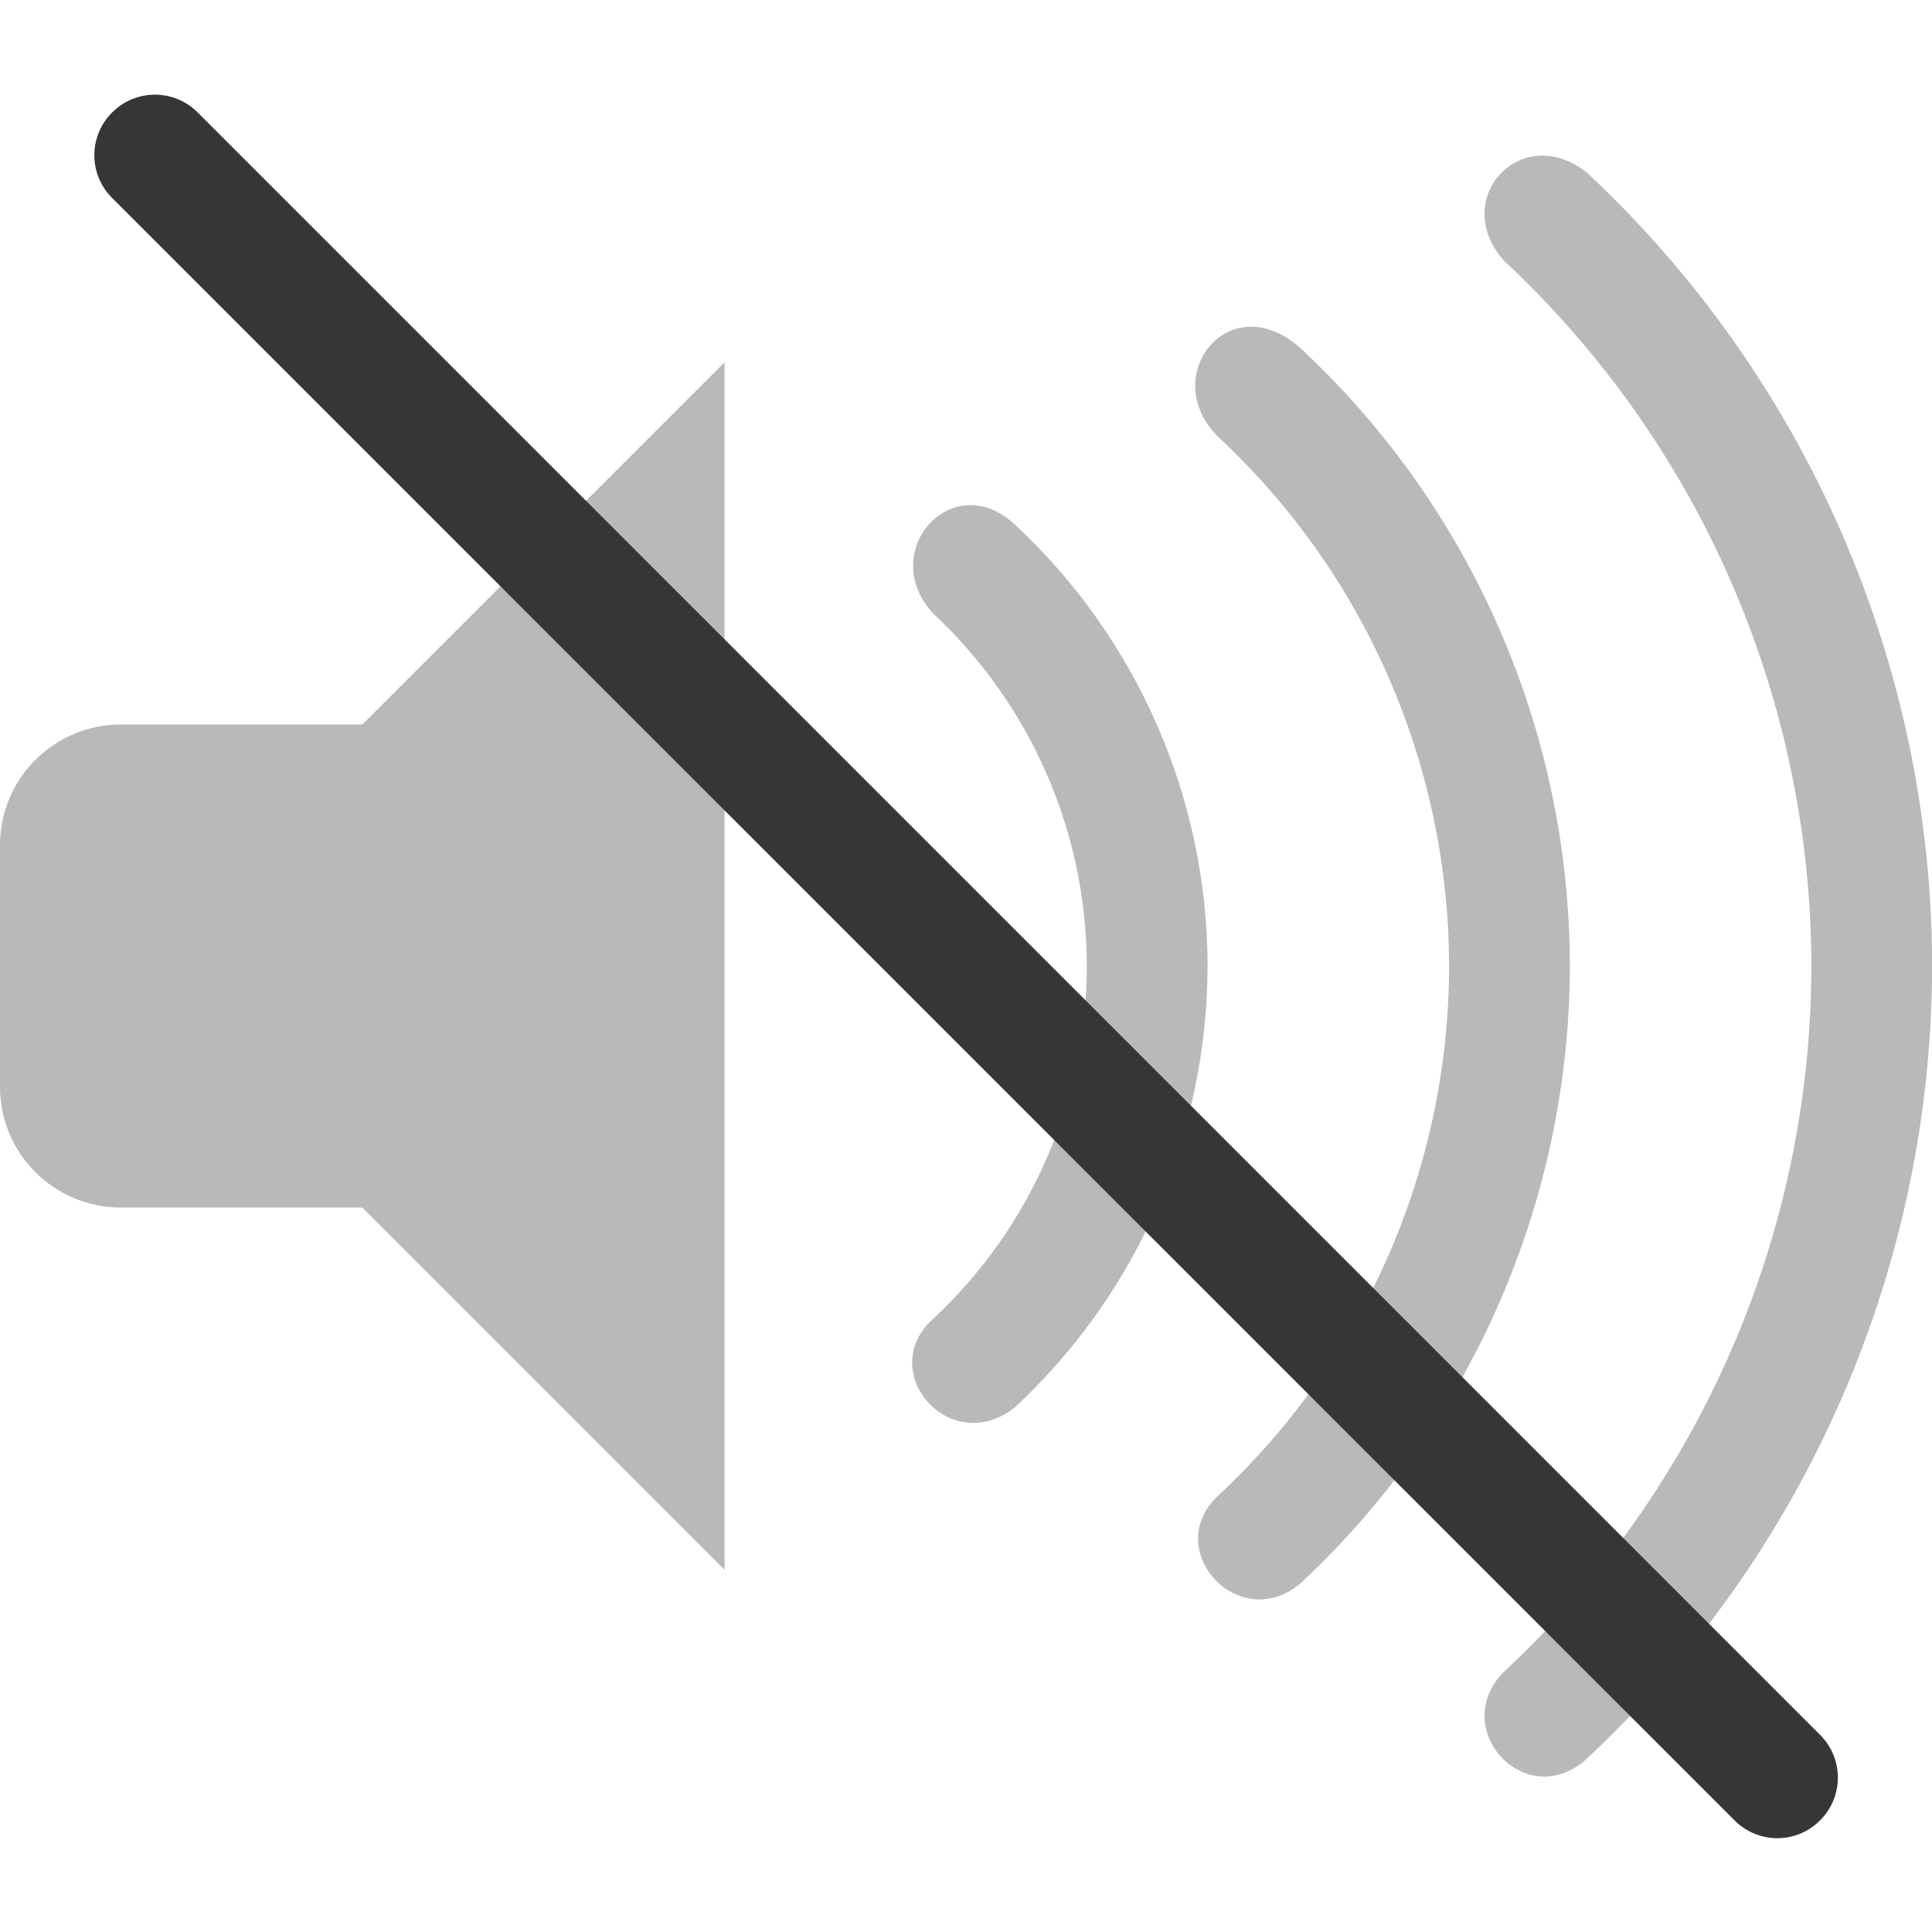
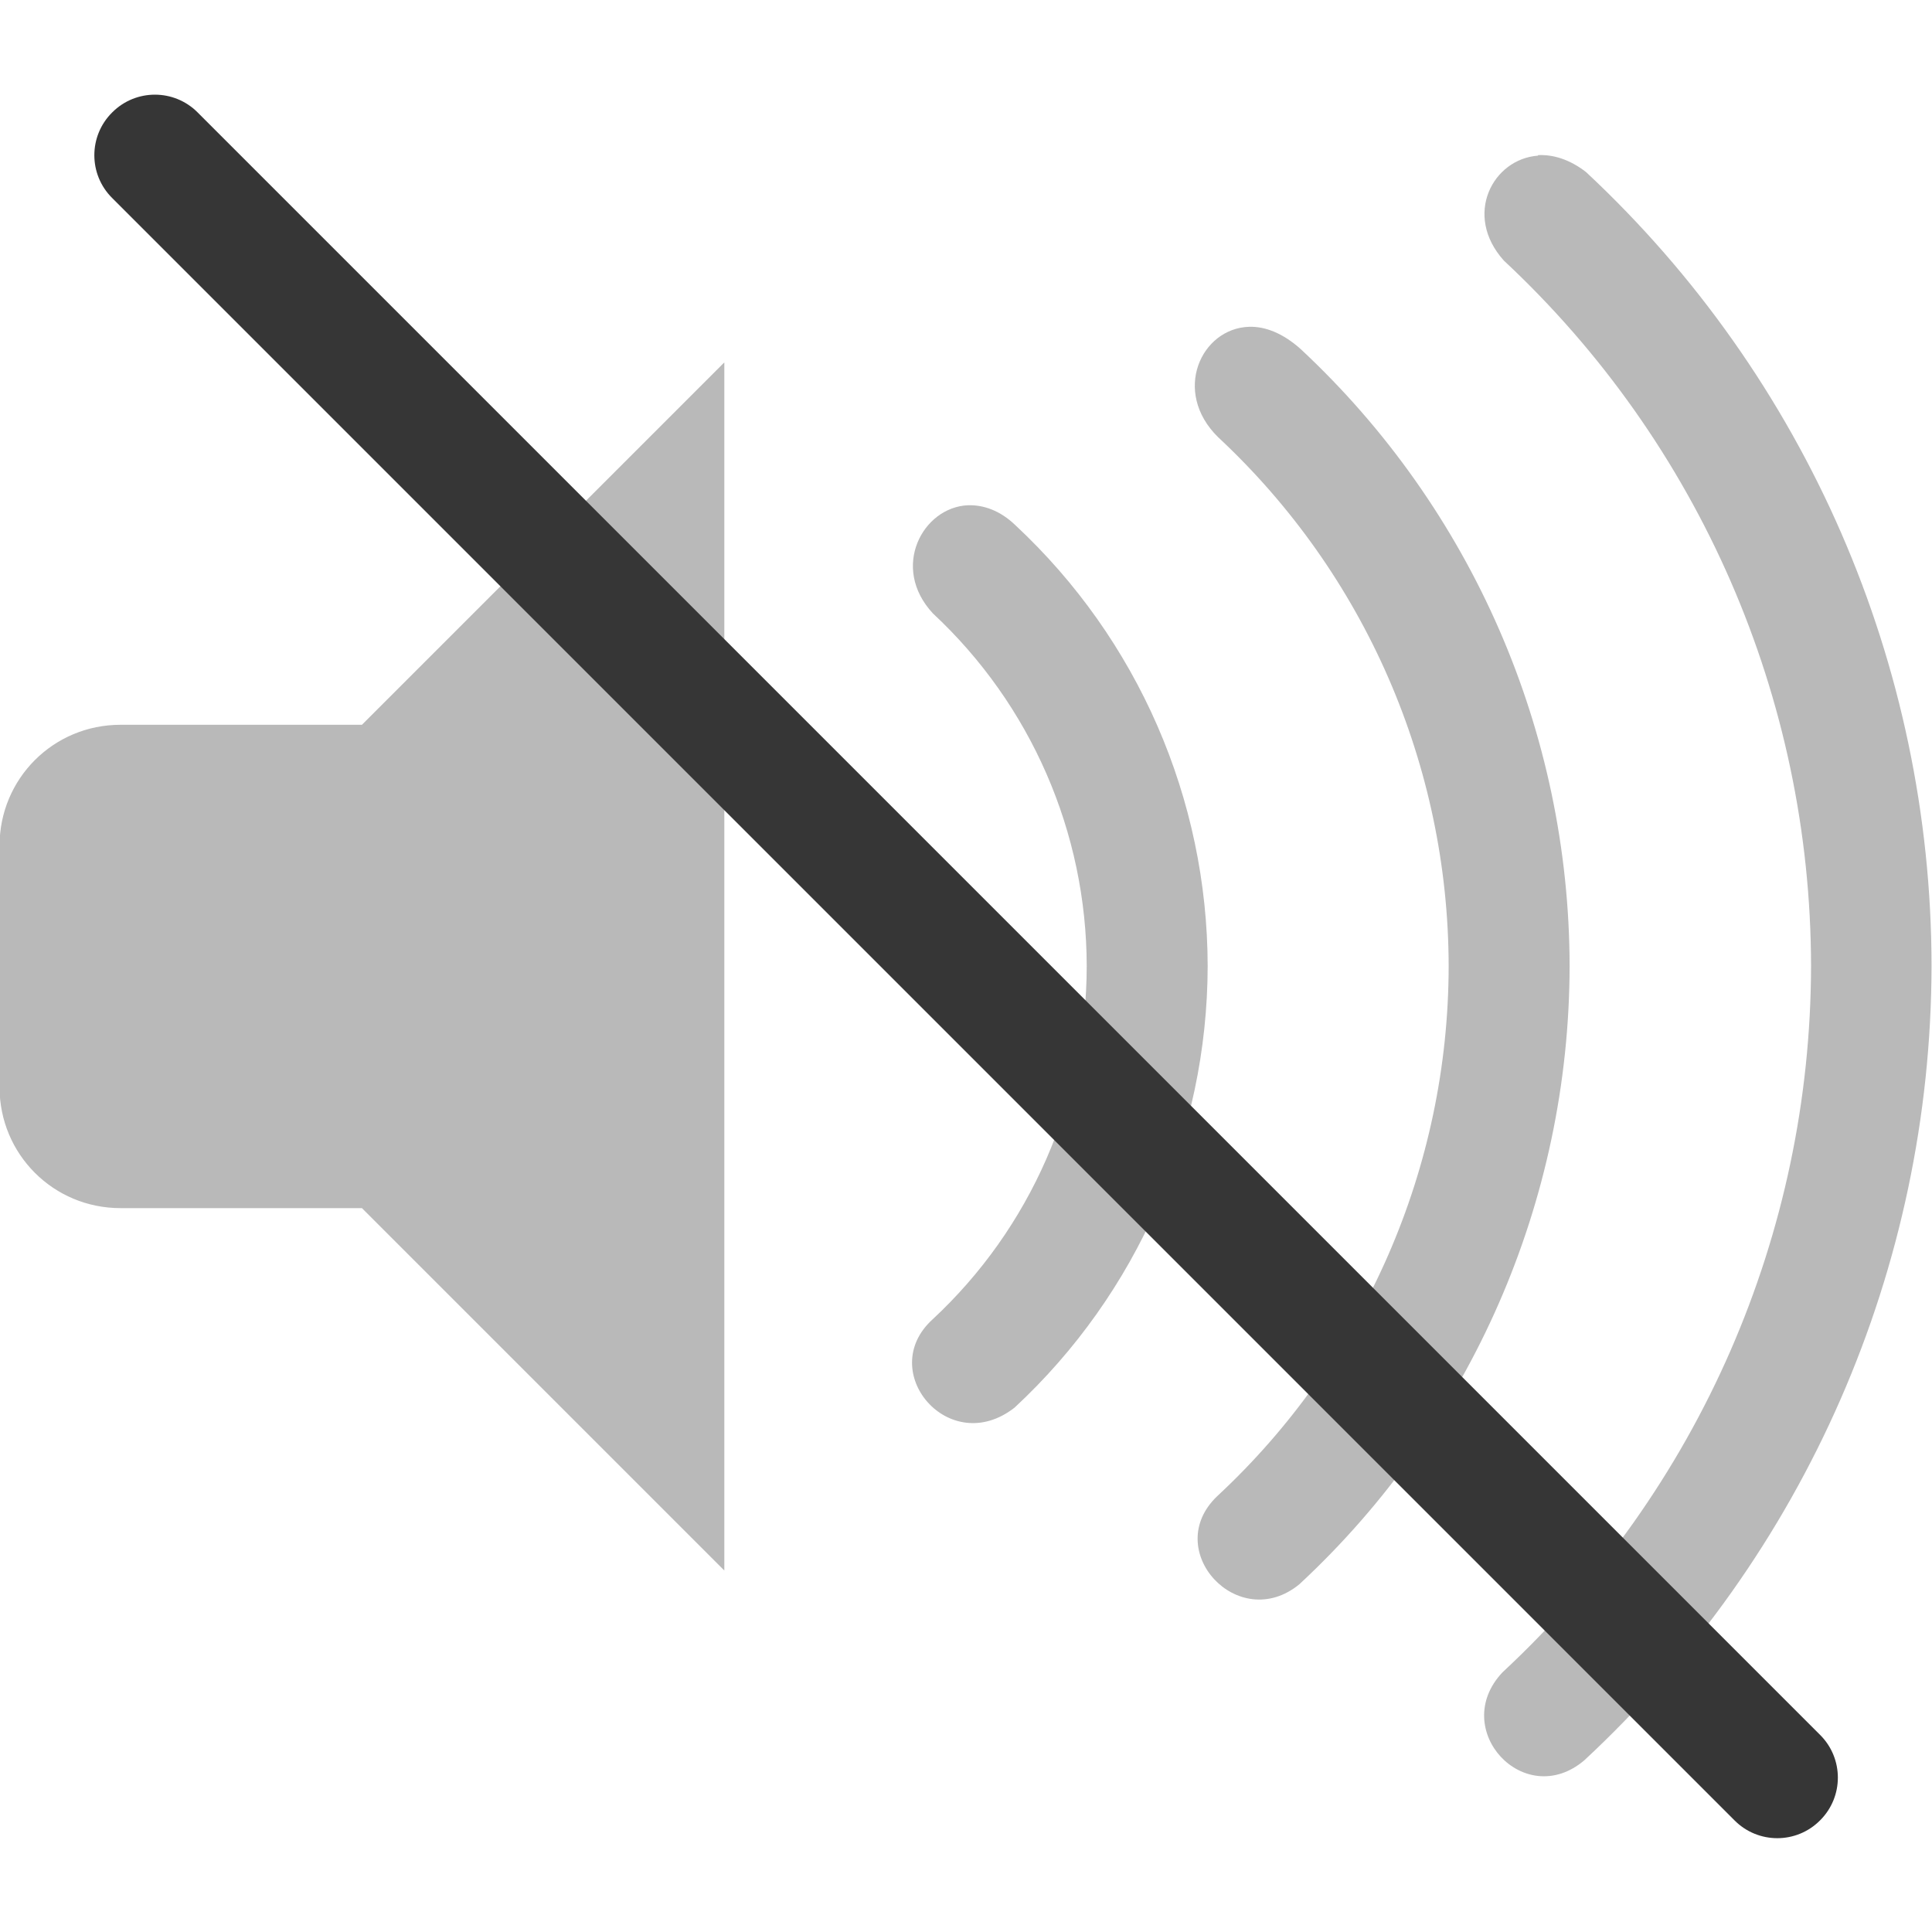
- <svg xmlns="http://www.w3.org/2000/svg" width="16" height="16" version="1.1" viewBox="0 0 4.233 4.233" id="svg10">
-   <defs id="defs14" />
-   <g transform="matrix(0.2645812,0,0,0.2645812,0,-1.2677146e-4)" fill="#363636" opacity="0.35" id="g404">
-     <rect y="6" width="5" height="4" ry="1" fill-rule="evenodd" id="rect392" x="0" />
-     <path d="M 6,3 3,6 v 4 l 3,3 z" id="path394" />
-     <g fill-rule="evenodd" id="g402">
-       <path d="M 13.139,1.428 C 12.594,1 12,1.652 12.455,2.16 A 8,8 0 0 1 15,8 8,8 0 0 1 12.446,13.852 C 12,14.323 12.626,15 13.123,14.58 A 9,9 0 0 0 16,8 9,9 0 0 0 13.139,1.428 Z" id="path396" />
-       <path d="M 10.775,2.889 C 10.188,2.354 9.576,3.114 10.091,3.621 A 6,6 0 0 1 12,8 6,6 0 0 1 10.084,12.389 c -0.469,0.446 0.173,1.146 0.68,0.728 A 7,7 0 0 0 13,8 7,7 0 0 0 10.775,2.889 Z" id="path398" />
-       <path d="M 8.41,4.35 C 7.89,3.856 7.255,4.57 7.727,5.08 A 4,4 0 0 1 9,8 4,4 0 0 1 7.723,10.926 c -0.473,0.43 0.14,1.152 0.68,0.73 A 5,5 0 0 0 10,8 5,5 0 0 0 8.41,4.35 Z" id="path400" />
-     </g>
-   </g>
-   <rect transform="rotate(45)" x="0.348" y="-0.132" width="5.292" height="0.265" rx="0.132" ry="0.132" fill="#363636" stroke-linecap="round" stroke-linejoin="round" stroke-width="0.128" style="paint-order:markers stroke fill" id="rect406" />
+ <svg xmlns="http://www.w3.org/2000/svg" width="16" height="16" version="1.1" viewBox="0 0 4.233 4.233">
+   <path d="m3.37 0.341c-0.099 0.007-0.165 0.13-0.075 0.23a2.117 2.117 0 0 1 0.673 1.545 2.117 2.117 0 0 1-0.676 1.548c-0.118 0.125 0.048 0.304 0.179 0.193a2.381 2.381 0 0 0 0.761-1.741 2.381 2.381 0 0 0-0.757-1.739c-0.036-0.028-0.073-0.039-0.106-0.037zm-0.633 0.375c-0.105 0.003-0.17 0.142-0.068 0.242a1.587 1.587 0 0 1 0.505 1.159 1.587 1.587 0 0 1-0.507 1.161c-0.124 0.118 0.046 0.303 0.18 0.193a1.852 1.852 0 0 0 0.592-1.354 1.852 1.852 0 0 0-0.589-1.352c-0.039-0.035-0.078-0.05-0.113-0.049zm-1.15 0.078-0.794 0.794h-0.529c-0.147 0-0.265 0.118-0.265 0.265v0.529c3.9166e-17 0.147 0.118 0.265 0.265 0.265h0.529l0.794 0.794v-2.646zm0.534 0.313c-0.099 0.004-0.171 0.136-0.077 0.237a1.058 1.058 0 0 1 0.337 0.773 1.058 1.058 0 0 1-0.338 0.774c-0.125 0.114 0.037 0.305 0.18 0.193a1.323 1.323 0 0 0 0.423-0.967 1.323 1.323 0 0 0-0.421-0.966c-0.034-0.033-0.071-0.045-0.104-0.044z" fill="#363636" opacity=".35" stroke-width=".265" />
+   <rect transform="rotate(45)" x=".348" y="-.132" width="5.292" height=".265" rx=".132" ry=".132" fill="#363636" />
</svg>
